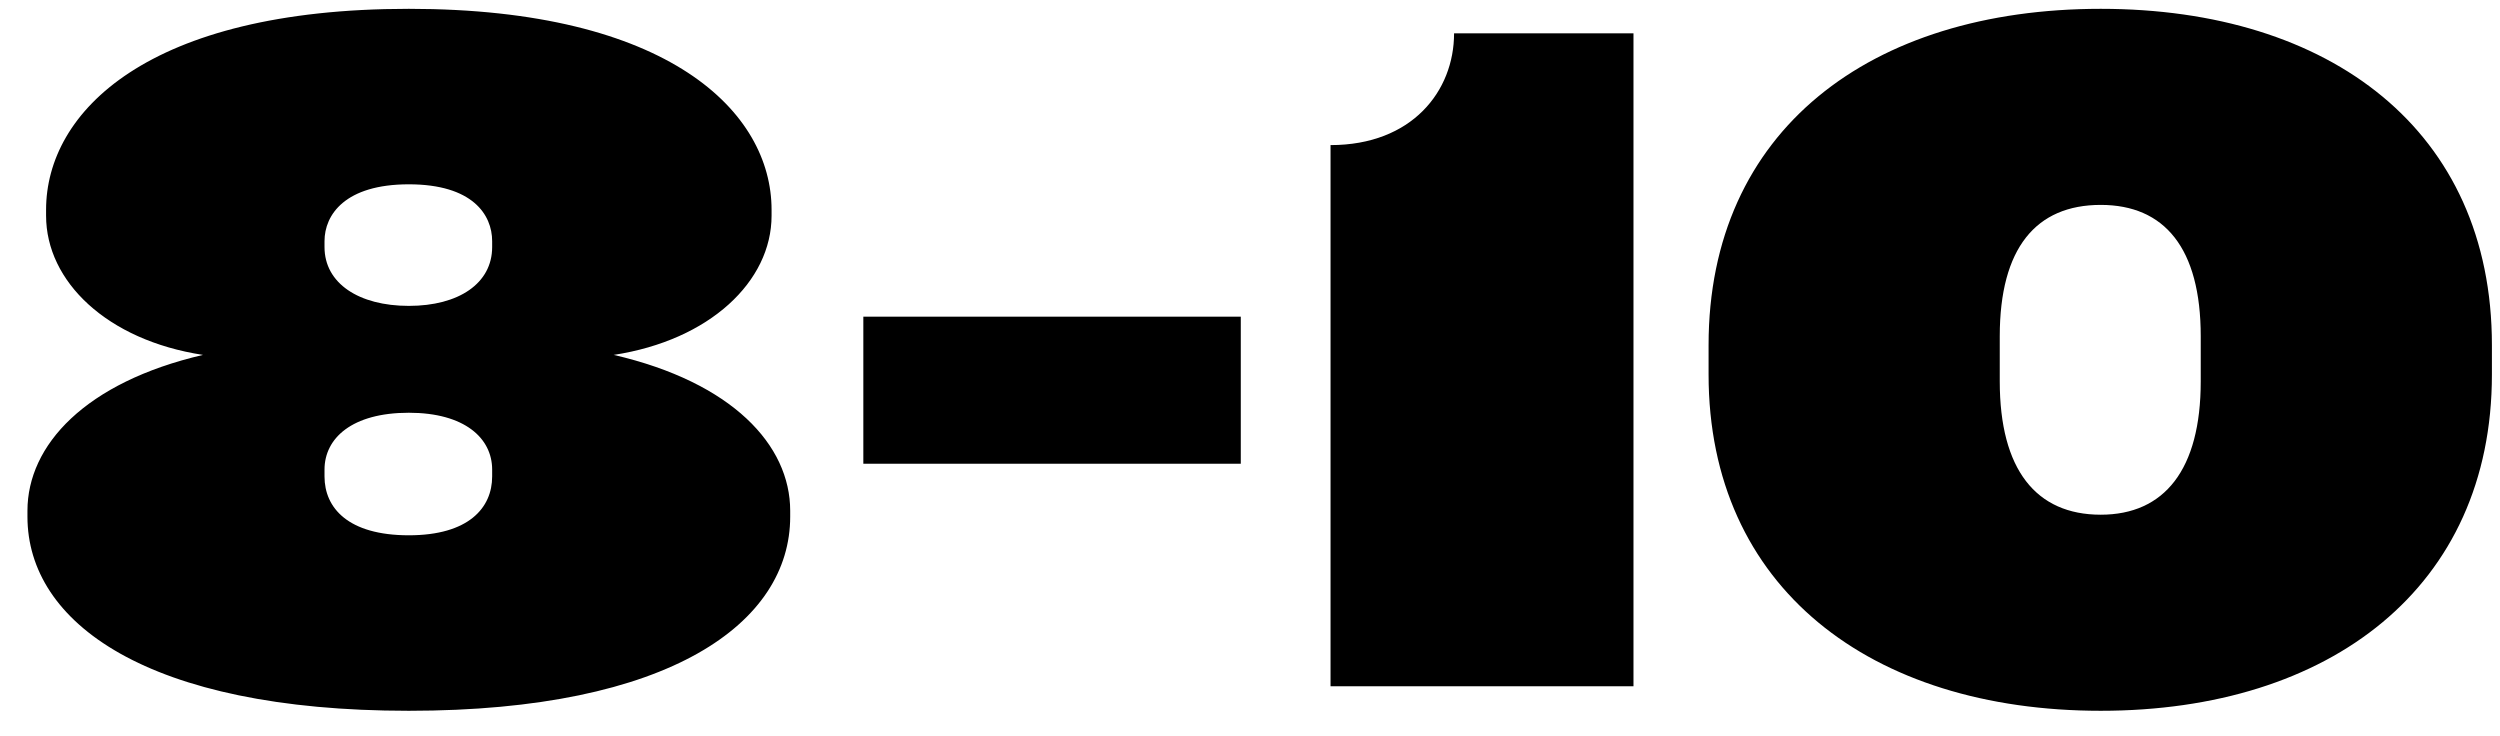
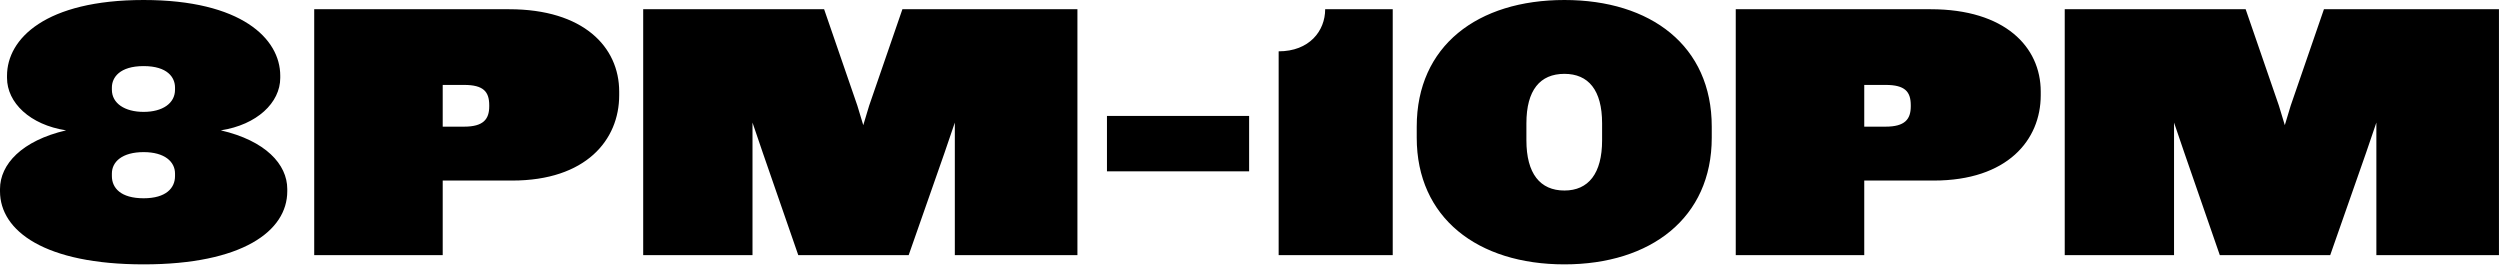
- <svg xmlns="http://www.w3.org/2000/svg" width="51px" height="15px" viewBox="0 0 51 15" version="1.1">
+ <svg xmlns="http://www.w3.org/2000/svg" width="130px" height="14px" viewBox="0 0 130 14" version="1.1">
  <defs />
  <g id="Page-1" stroke="none" stroke-width="1" fill="none" fill-rule="evenodd">
-     <path d="M16.12,10.54 C16.12,12.7 13.68,14.5 8.34,14.5 C3,14.5 0.56,12.7 0.56,10.54 L0.56,10.42 C0.56,9.08 1.74,7.8 4.14,7.24 C2.18,6.94 0.94,5.74 0.94,4.4 L0.94,4.28 C0.94,2.28 3.02,0.18 8.34,0.18 C13.64,0.18 15.74,2.28 15.74,4.28 L15.74,4.4 C15.74,5.74 14.48,6.94 12.52,7.24 C14.94,7.8 16.12,9.08 16.12,10.42 L16.12,10.54 Z M10.04,5.04 L10.04,4.92 C10.04,4.38 9.64,3.76 8.34,3.76 C7.04,3.76 6.62,4.38 6.62,4.92 L6.62,5.04 C6.62,5.78 7.32,6.24 8.34,6.24 C9.36,6.24 10.04,5.78 10.04,5.04 Z M10.04,9.72 L10.04,9.58 C10.04,8.94 9.48,8.42 8.34,8.42 C7.18,8.42 6.62,8.94 6.62,9.58 L6.62,9.72 C6.62,10.36 7.1,10.92 8.34,10.92 C9.56,10.92 10.04,10.36 10.04,9.72 Z M25.312,9.46 L17.612,9.46 L17.612,6.46 L25.312,6.46 L25.312,9.46 Z M33.323,14 L27.143,14 L27.143,2.96 C28.803,2.96 29.663,1.86 29.663,0.68 L33.323,0.68 L33.323,14 Z M50.835,7.64 C50.835,11.98 47.535,14.5 42.855,14.5 C38.155,14.5 34.855,11.98 34.855,7.64 L34.855,7.04 C34.855,2.66 38.155,0.18 42.855,0.18 C47.535,0.18 50.835,2.66 50.835,7.04 L50.835,7.64 Z M44.895,7.78 L44.895,6.86 C44.895,5.06 44.155,4.18 42.855,4.18 C41.535,4.18 40.795,5.06 40.795,6.86 L40.795,7.78 C40.795,9.58 41.535,10.5 42.855,10.5 C44.155,10.5 44.895,9.58 44.895,7.78 Z" id="8-10" fill="#000000" />
+     <g id="8-10">
+       <rect id="Rectangle" x="0" y="0" width="122" height="13.75" />
+       <path d="M14.938,9.946 C14.938,12.019 12.595,13.747 7.469,13.747 C2.342,13.747 0,12.019 0,9.946 L0,9.83 C0,8.544 1.133,7.315 3.437,6.778 C1.555,6.49 0.365,5.338 0.365,4.051 L0.365,3.936 C0.365,2.016 2.362,0 7.469,0 C12.557,0 14.573,2.016 14.573,3.936 L14.573,4.051 C14.573,5.338 13.363,6.49 11.482,6.778 C13.805,7.315 14.938,8.544 14.938,9.83 L14.938,9.946 Z M9.101,4.666 L9.101,4.55 C9.101,4.032 8.717,3.437 7.469,3.437 C6.221,3.437 5.818,4.032 5.818,4.55 L5.818,4.666 C5.818,5.376 6.49,5.818 7.469,5.818 C8.448,5.818 9.101,5.376 9.101,4.666 Z M9.101,9.158 L9.101,9.024 C9.101,8.41 8.563,7.91 7.469,7.91 C6.355,7.91 5.818,8.41 5.818,9.024 L5.818,9.158 C5.818,9.773 6.278,10.31 7.469,10.31 C8.64,10.31 9.101,9.773 9.101,9.158 Z M32.198,4.954 C32.198,7.277 30.47,9.389 26.63,9.389 L23.021,9.389 L23.021,13.267 L16.339,13.267 L16.339,0.48 L26.477,0.48 C30.336,0.48 32.198,2.438 32.198,4.762 L32.198,4.954 Z M25.44,5.53 L25.44,5.472 C25.44,4.762 25.133,4.416 24.134,4.416 L23.021,4.416 L23.021,6.586 L24.134,6.586 C25.133,6.586 25.44,6.202 25.44,5.53 Z M56.026,13.267 L49.651,13.267 L49.651,6.374 L49.114,7.949 L47.251,13.267 L41.51,13.267 L39.667,7.949 L39.13,6.374 L39.13,13.267 L33.446,13.267 L33.446,0.48 L42.854,0.48 L44.582,5.491 L44.89,6.509 L45.197,5.491 L46.925,0.48 L56.026,0.48 L56.026,13.267 Z M64.954,8.909 L57.562,8.909 L57.562,6.029 L64.954,6.029 L64.954,8.909 Z M72.422,13.267 L66.49,13.267 L66.49,2.669 C68.083,2.669 68.909,1.613 68.909,0.48 L72.422,0.48 L72.422,13.267 Z M89.011,7.162 C89.011,11.328 85.843,13.747 81.35,13.747 C76.838,13.747 73.67,11.328 73.67,7.162 L73.67,6.586 C73.67,2.381 76.838,0 81.35,0 C85.843,0 89.011,2.381 89.011,6.586 L89.011,7.162 Z M83.309,7.296 L83.309,6.413 C83.309,4.685 82.598,3.84 81.35,3.84 C80.083,3.84 79.373,4.685 79.373,6.413 L79.373,7.296 C79.373,9.024 80.083,9.907 81.35,9.907 C82.598,9.907 83.309,9.024 83.309,7.296 Z M106.118,4.954 C106.118,7.277 104.39,9.389 100.55,9.389 L96.941,9.389 L96.941,13.267 L90.259,13.267 L90.259,0.48 L100.397,0.48 C104.256,0.48 106.118,2.438 106.118,4.762 L106.118,4.954 Z M99.36,5.53 L99.36,5.472 C99.36,4.762 99.053,4.416 98.054,4.416 L96.941,4.416 L96.941,6.586 L98.054,6.586 C99.053,6.586 99.36,6.202 99.36,5.53 Z M129.946,13.267 L123.571,13.267 L123.571,6.374 L123.034,7.949 L121.171,13.267 L115.43,13.267 L113.587,7.949 L113.05,6.374 L113.05,13.267 L107.366,13.267 L107.366,0.48 L116.774,0.48 L118.502,5.491 L118.81,6.509 L119.117,5.491 L120.845,0.48 L129.946,0.48 L129.946,13.267 Z" id="8pm-10pm" fill="#000000" />
+     </g>
  </g>
</svg>
